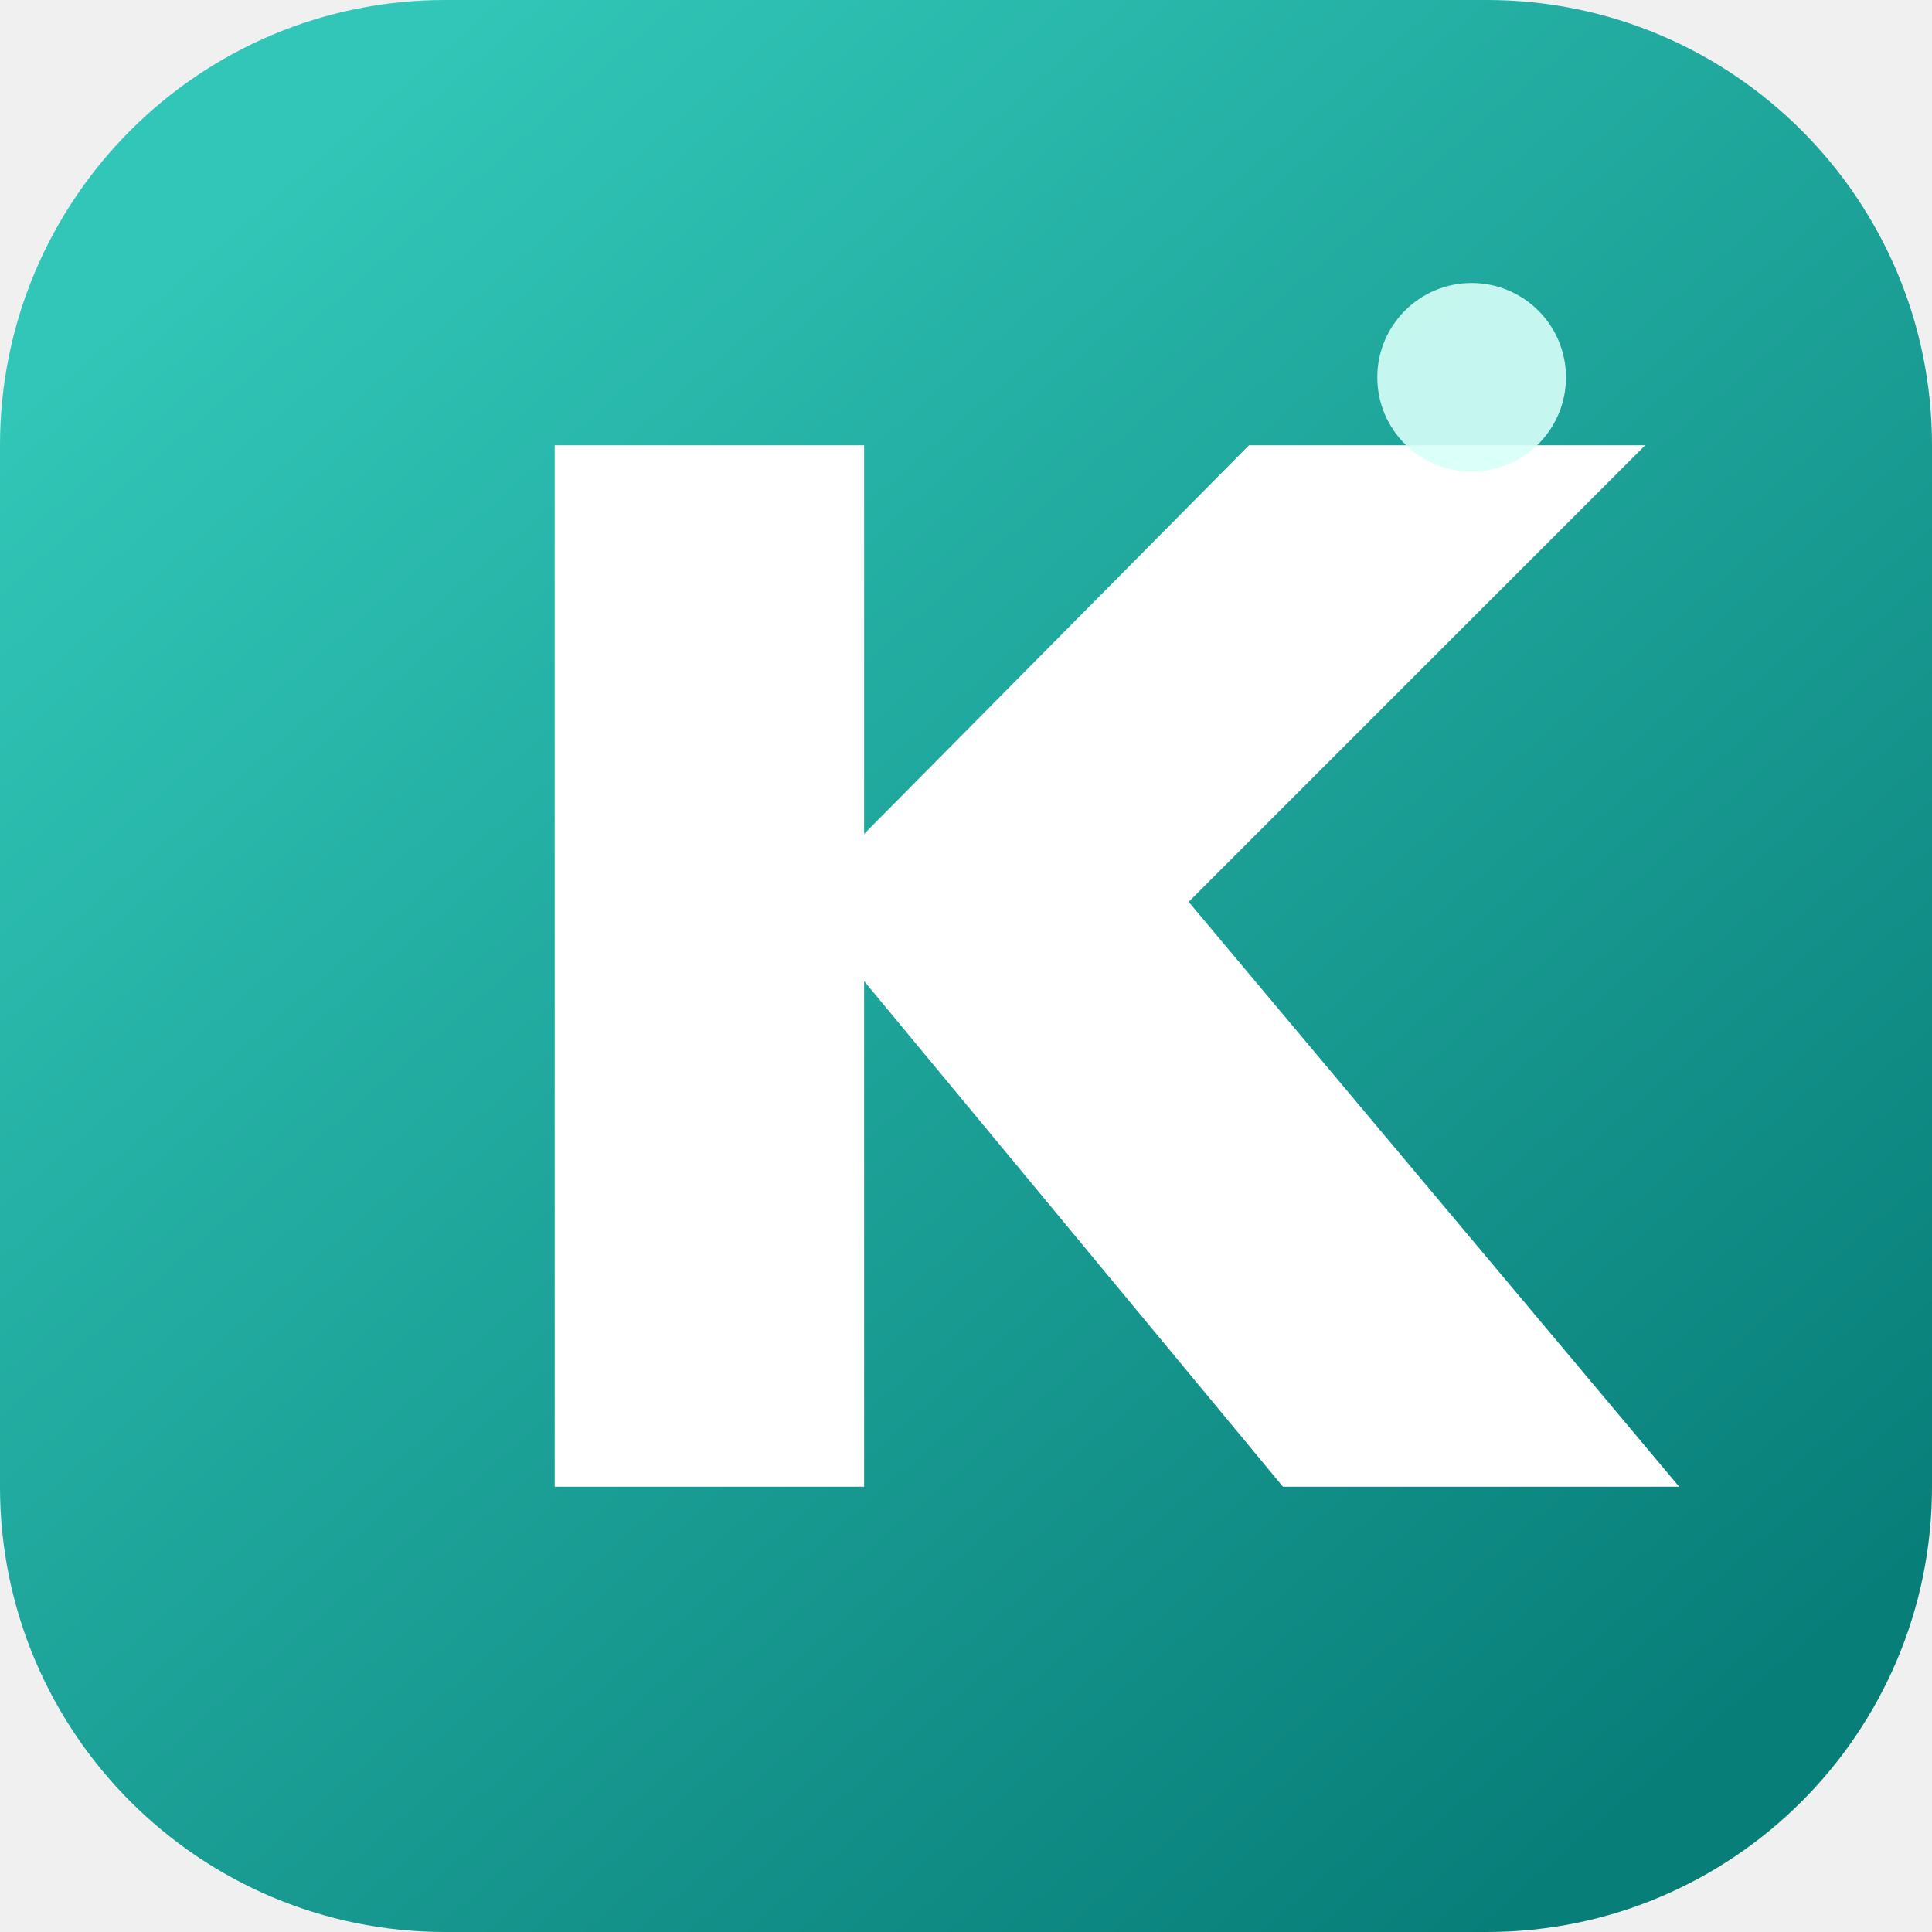
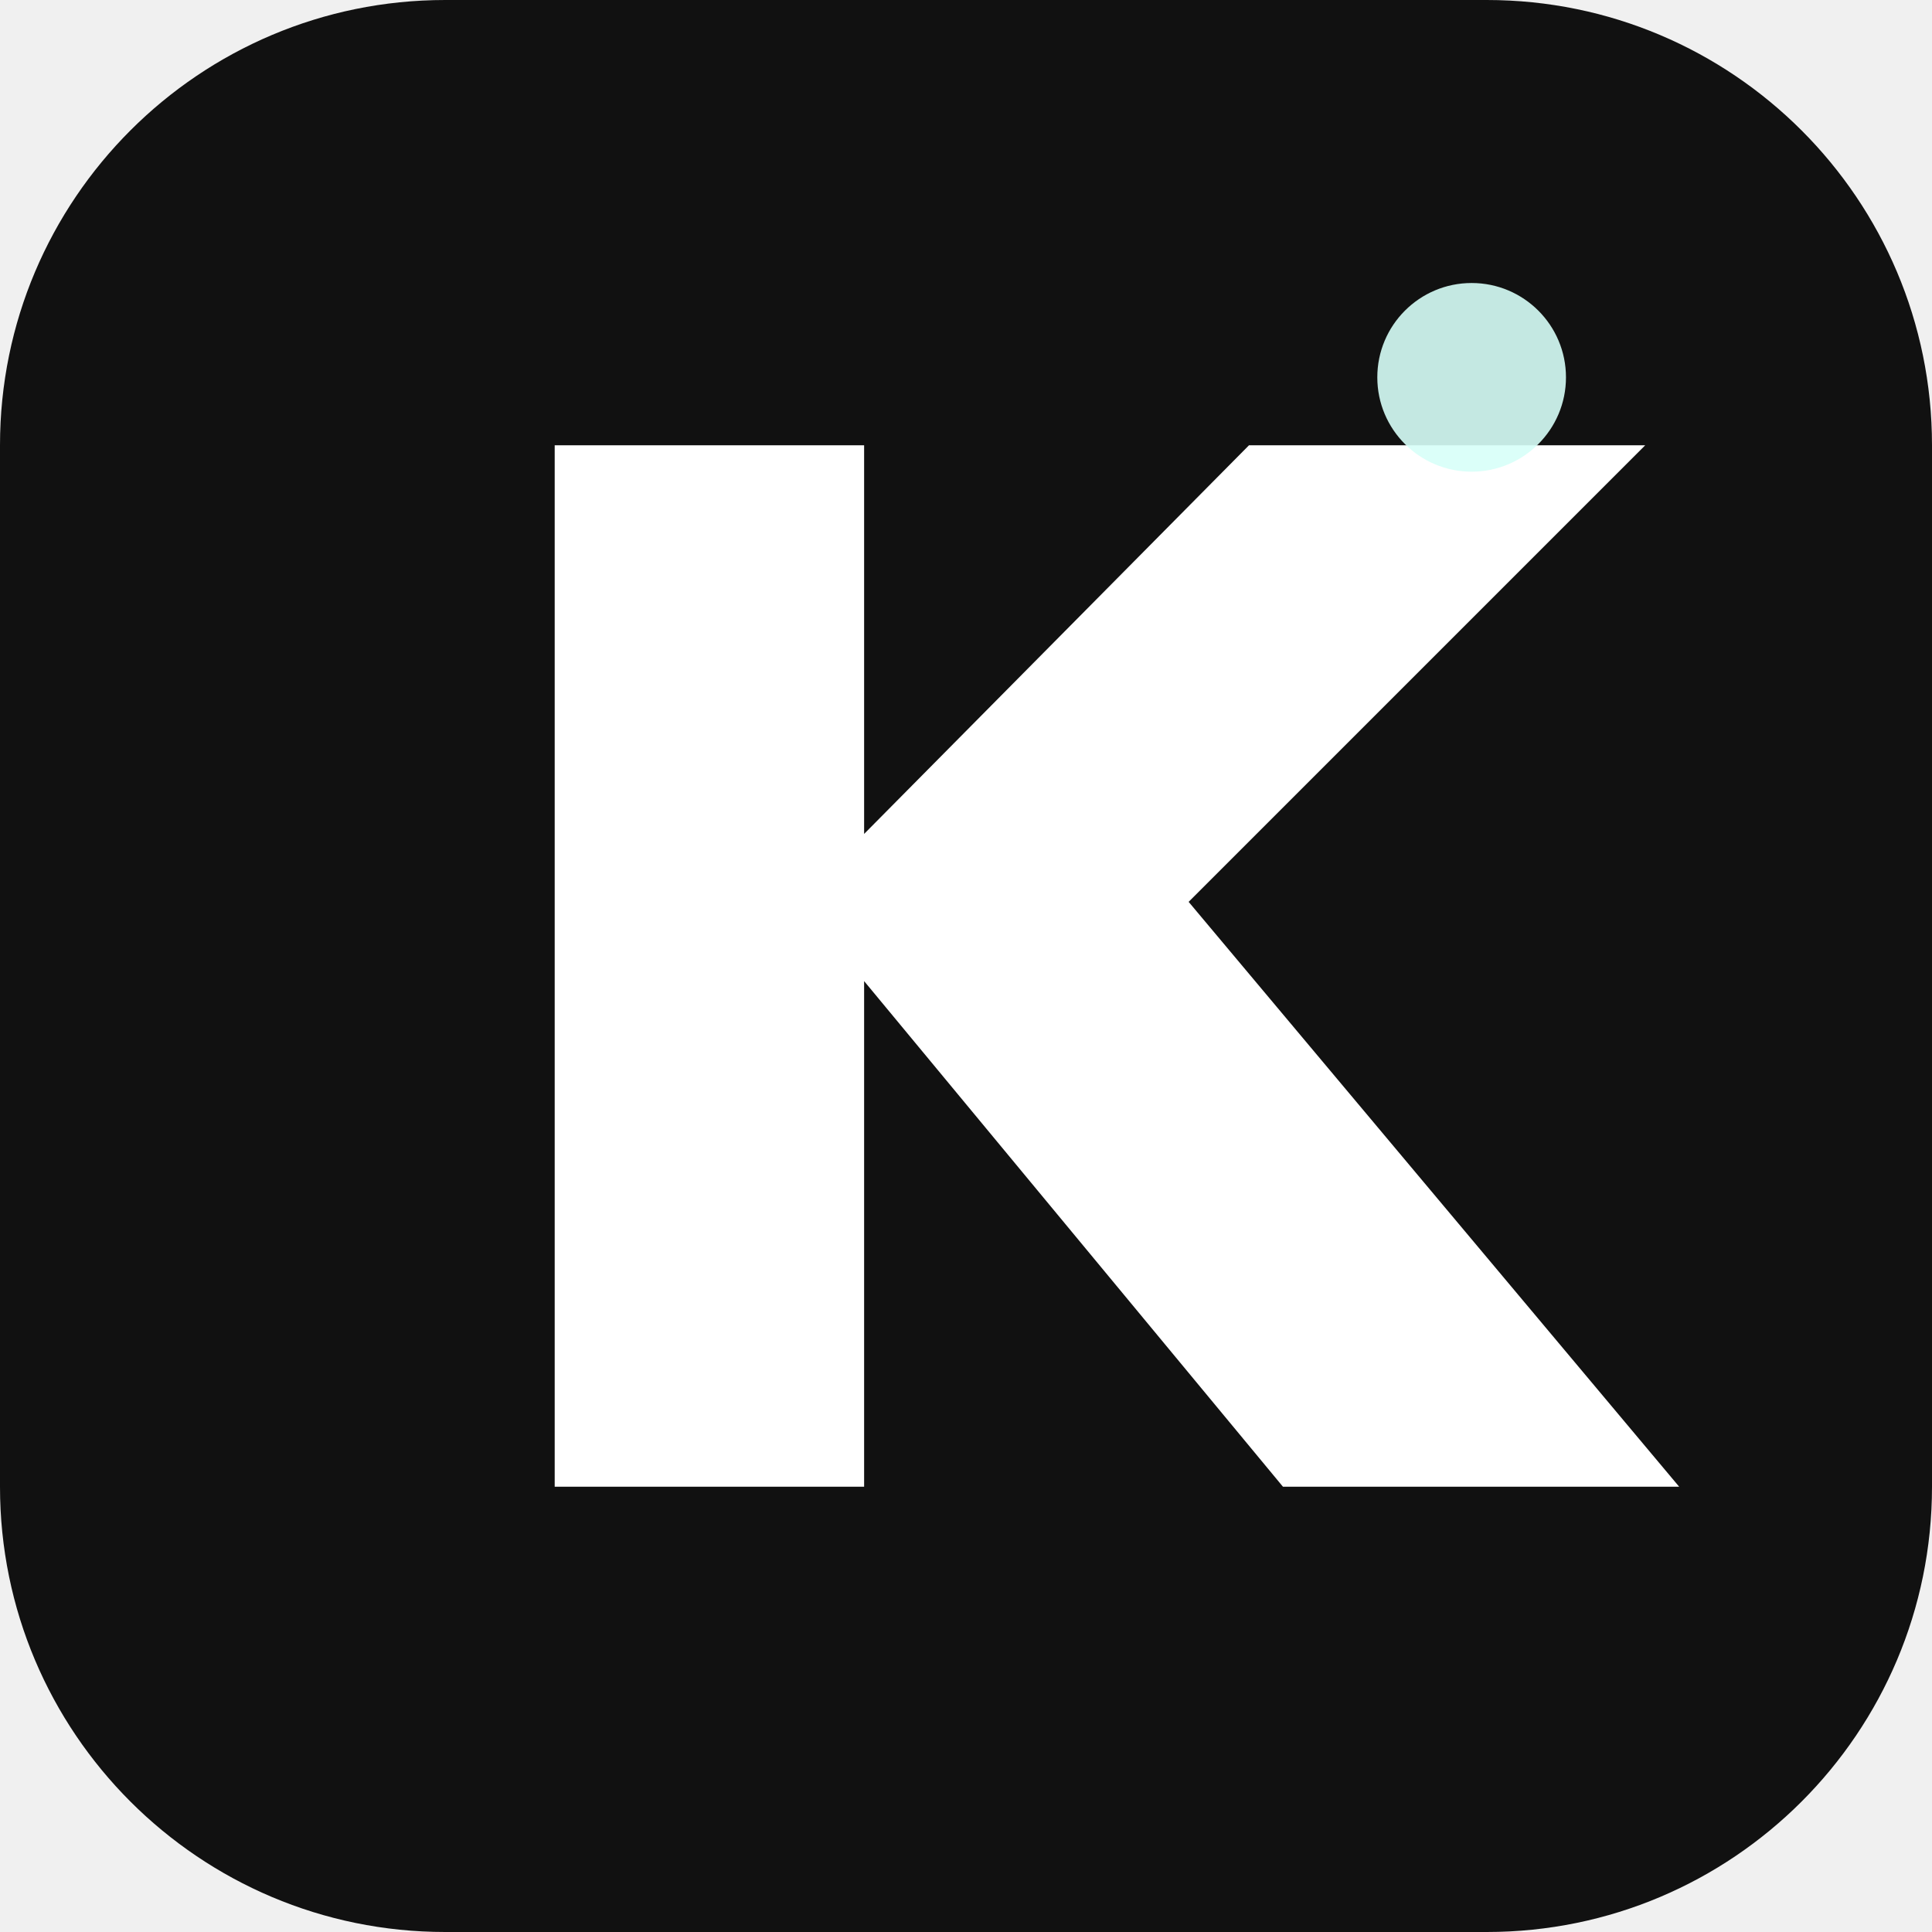
<svg xmlns="http://www.w3.org/2000/svg" viewBox="0 0 512 512">
-   <defs>
-     <linearGradient id="background" x1="72" y1="48" x2="442" y2="472" gradientUnits="userSpaceOnUse">
-       <stop stop-color="#31C6B7" />
-       <stop offset="1" stop-color="#087E79" />
-     </linearGradient>
-   </defs>
-   <rect width="512" height="512" rx="118" fill="url(#background)" />
+   <rect width="512" height="512" rx="118" fill="#111111" />
  <path d="M147 118h82v103l102-103h105L315 239l130 155H340L229 260v134h-82V118Z" fill="#fff" />
  <circle cx="390" cy="100" r="25" fill="#D7FFF8" opacity=".9" />
</svg>
